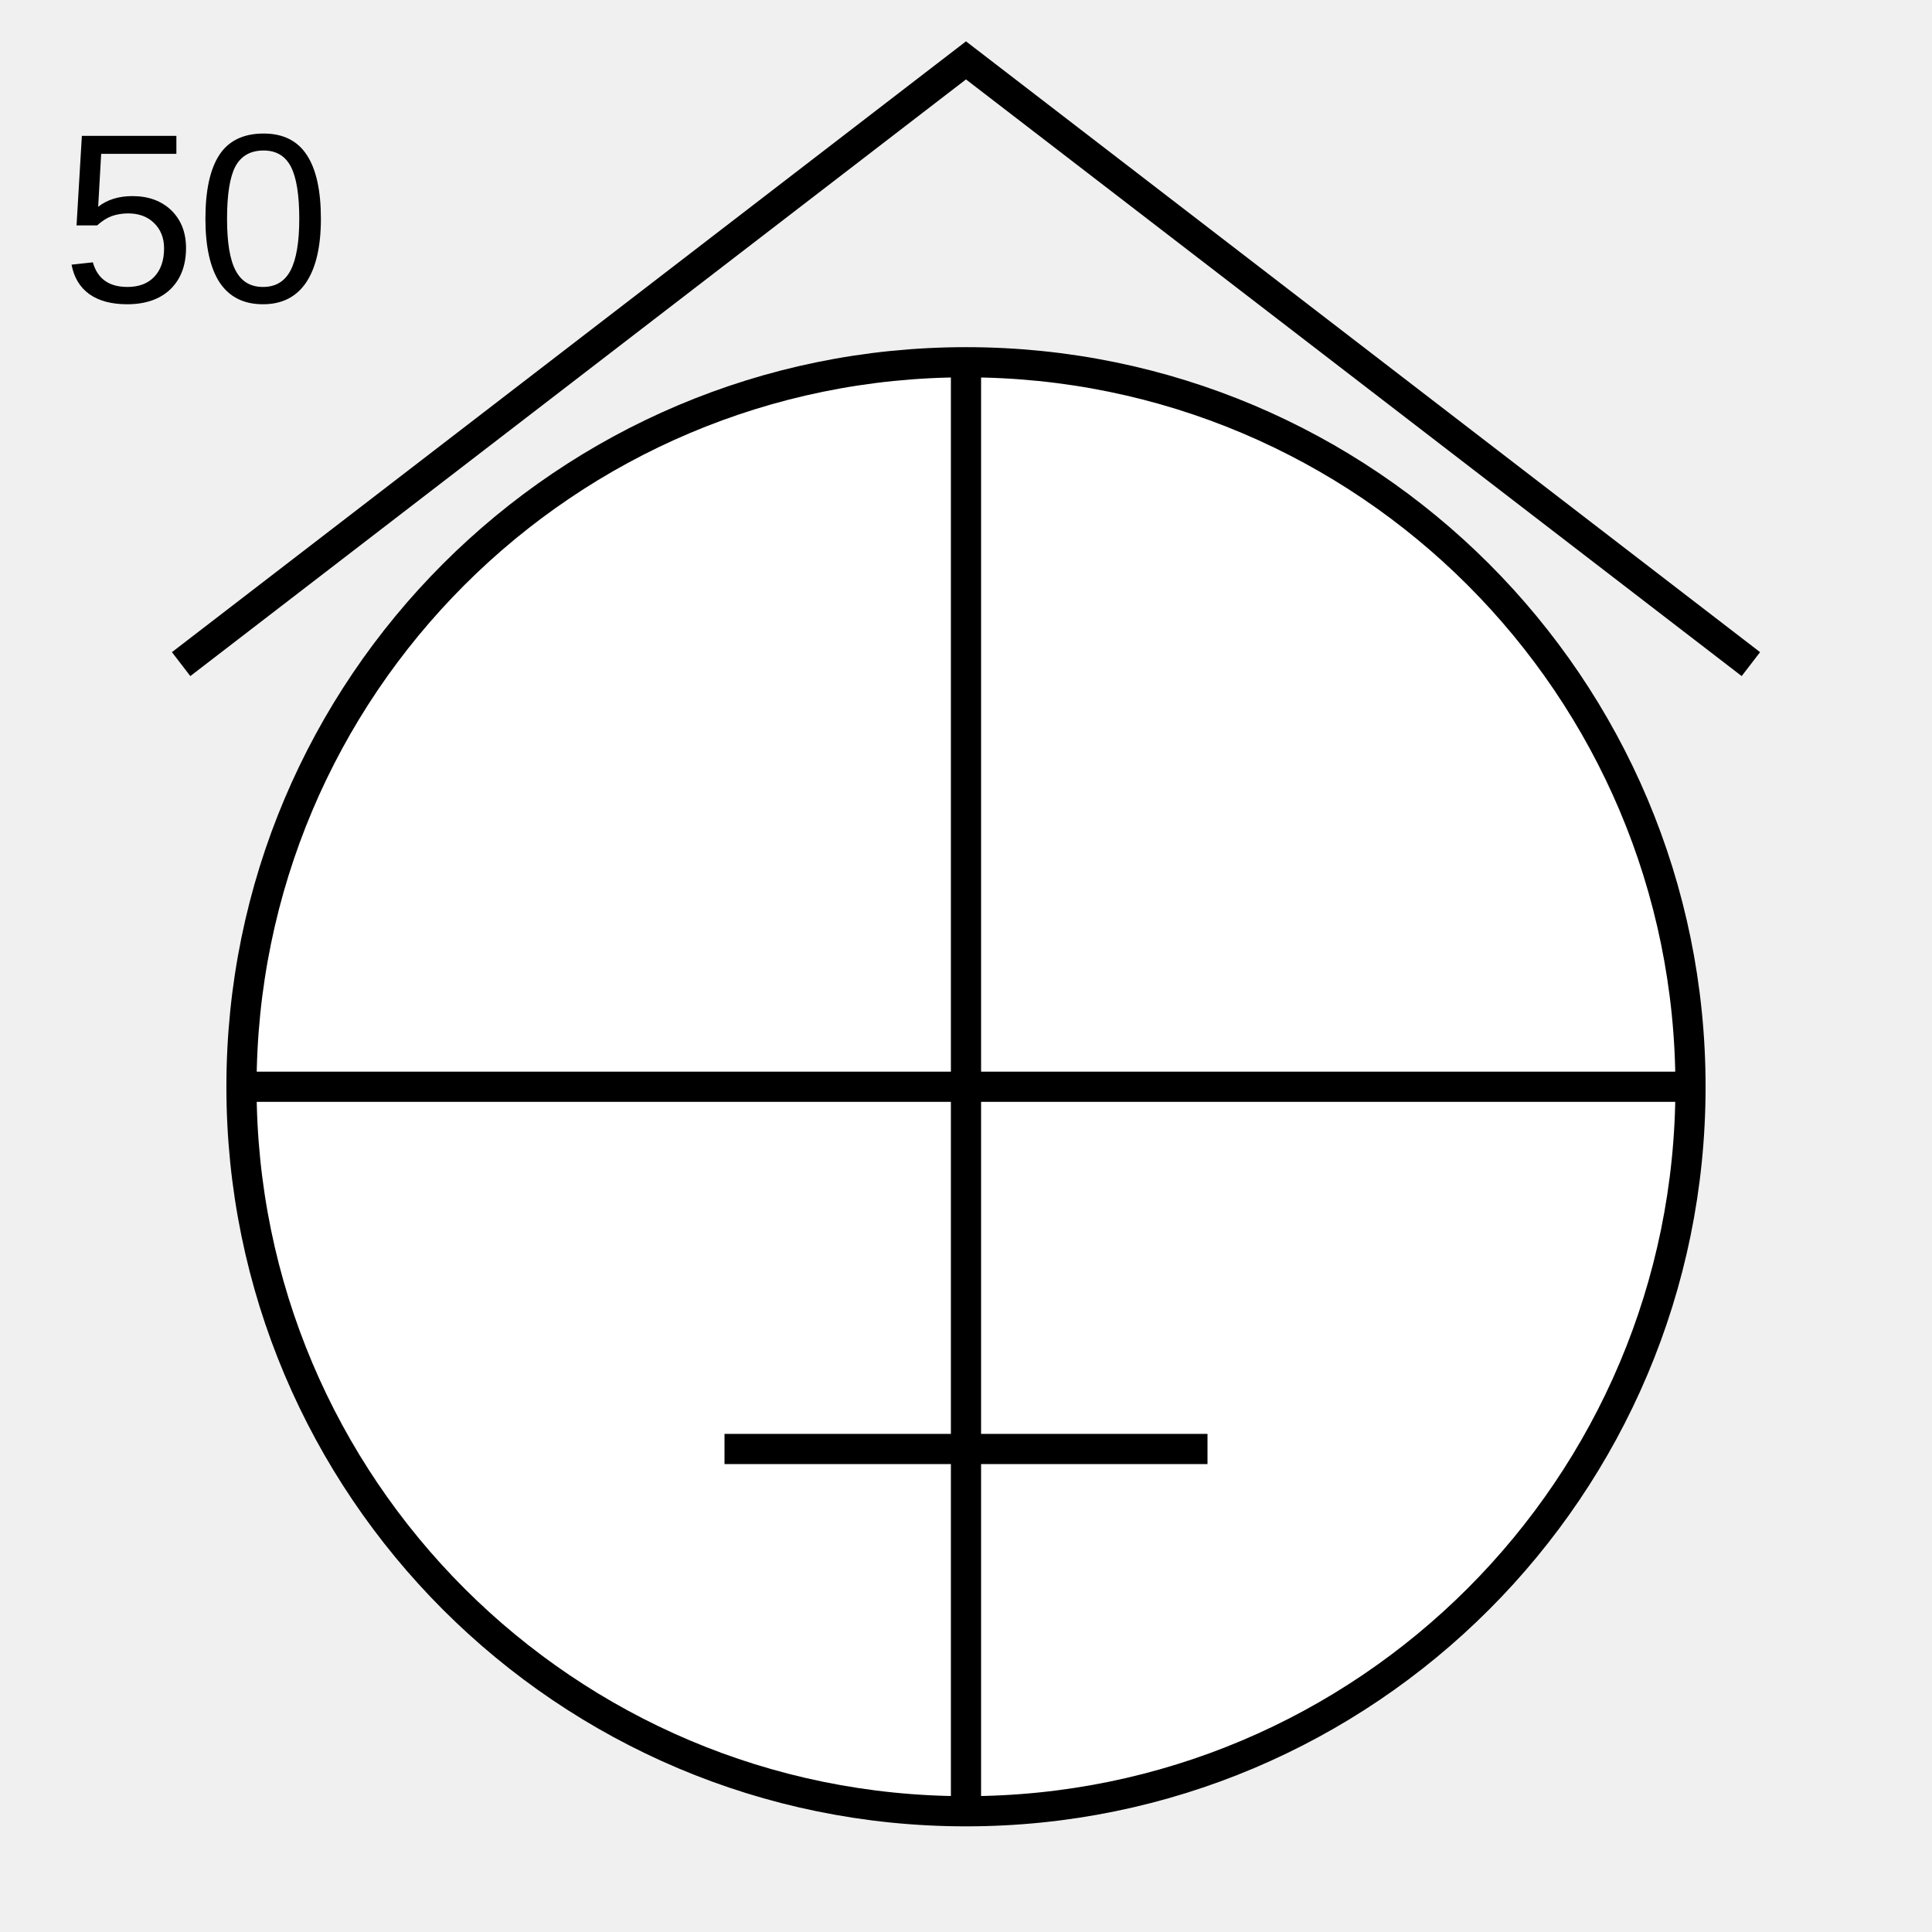
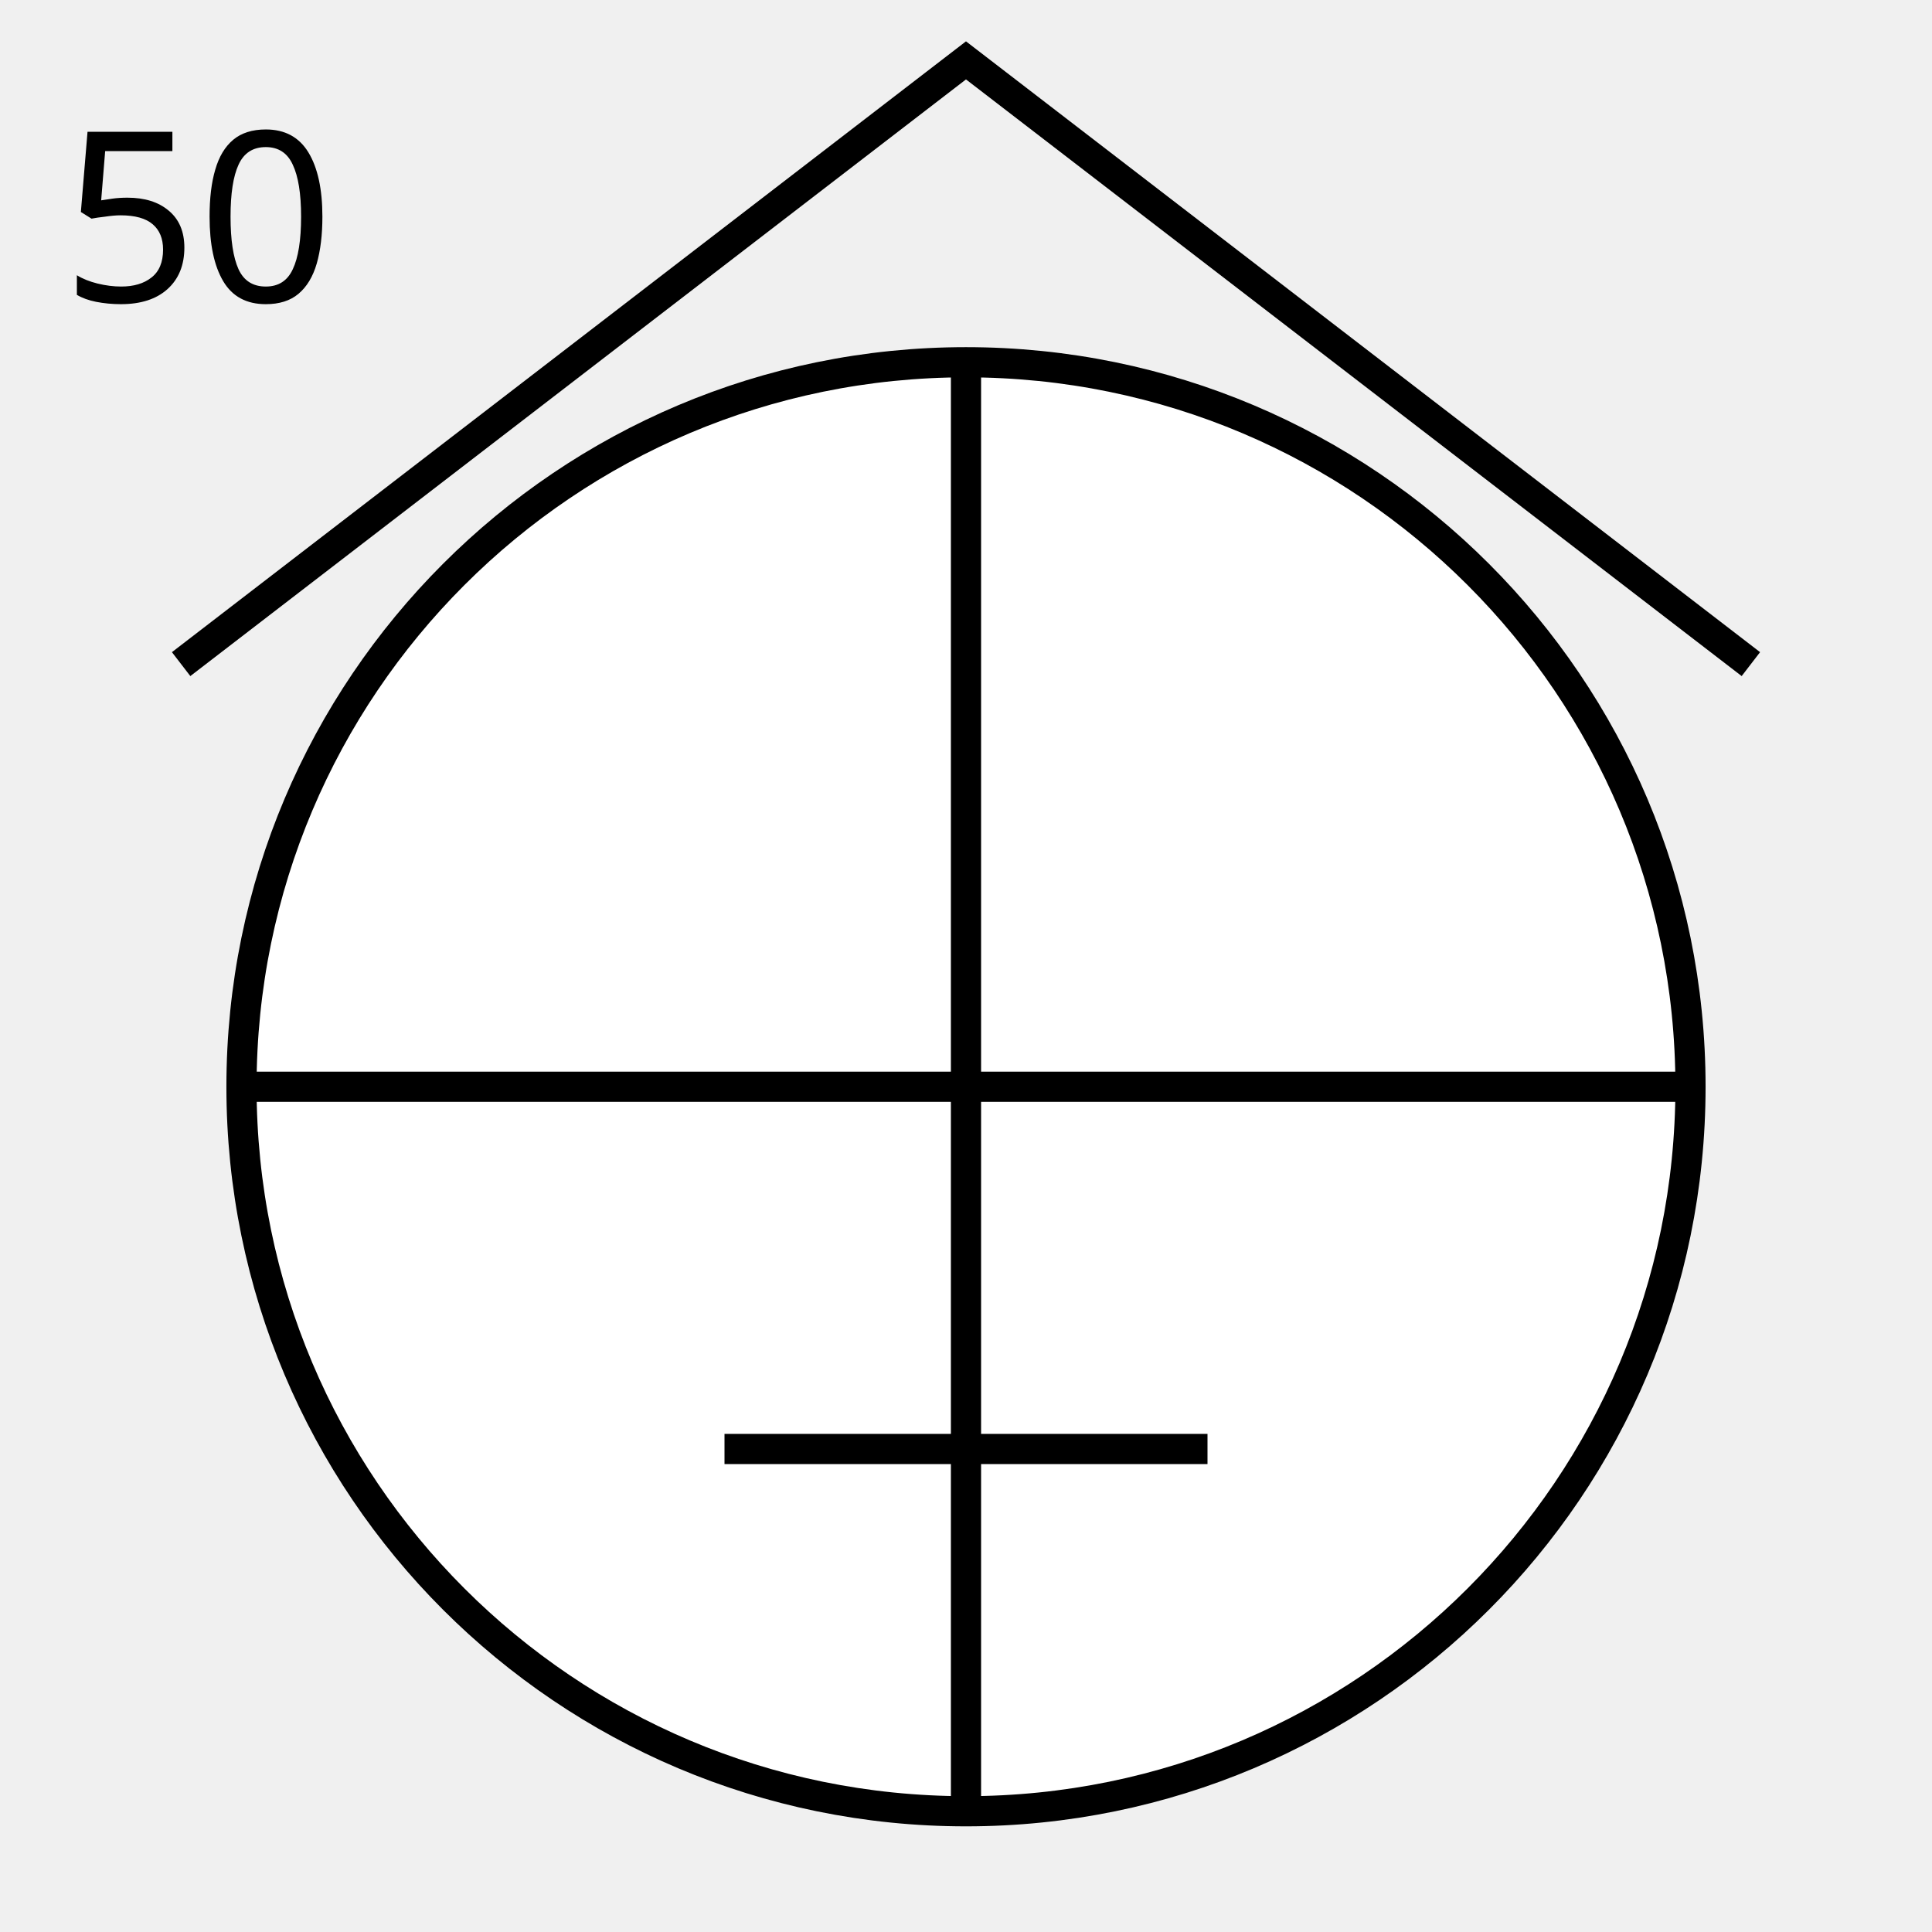
<svg xmlns="http://www.w3.org/2000/svg" viewBox="0 0 90.709 90.709" width="64" height="64" role="img" aria-labelledby="ez-title ez-desc">
  <circle cx="45.354" cy="51.024" r="34.016" fill="#ffffff" stroke="#000000" stroke-width="1.417" />
  <polyline points="8.504,31.181 45.354,2.835 82.205,31.181" fill="none" stroke="#000000" stroke-width="1.417" />
  <line x1="45.354" y1="17.008" x2="45.354" y2="85.039" fill="none" stroke="#000000" stroke-width="1.417" />
  <line x1="11.339" y1="51.024" x2="79.37" y2="51.024" fill="none" stroke="#000000" stroke-width="1.417" />
  <line x1="34.016" y1="68.031" x2="56.693" y2="68.031" fill="none" stroke="#000000" stroke-width="1.417" />
-   <text x="2.908" y="14.174" text-anchor="start" dominant-baseline="alphabetic" font-family="Arimo" font-size="11.33" font-weight="500" fill="#000000">50</text>
+   <text x="2.908" y="14.174" text-anchor="start" dominant-baseline="alphabetic" font-family="Einsatzzeichen Sans" font-size="11.168" font-weight="500" fill="#000000">50</text>
</svg>
